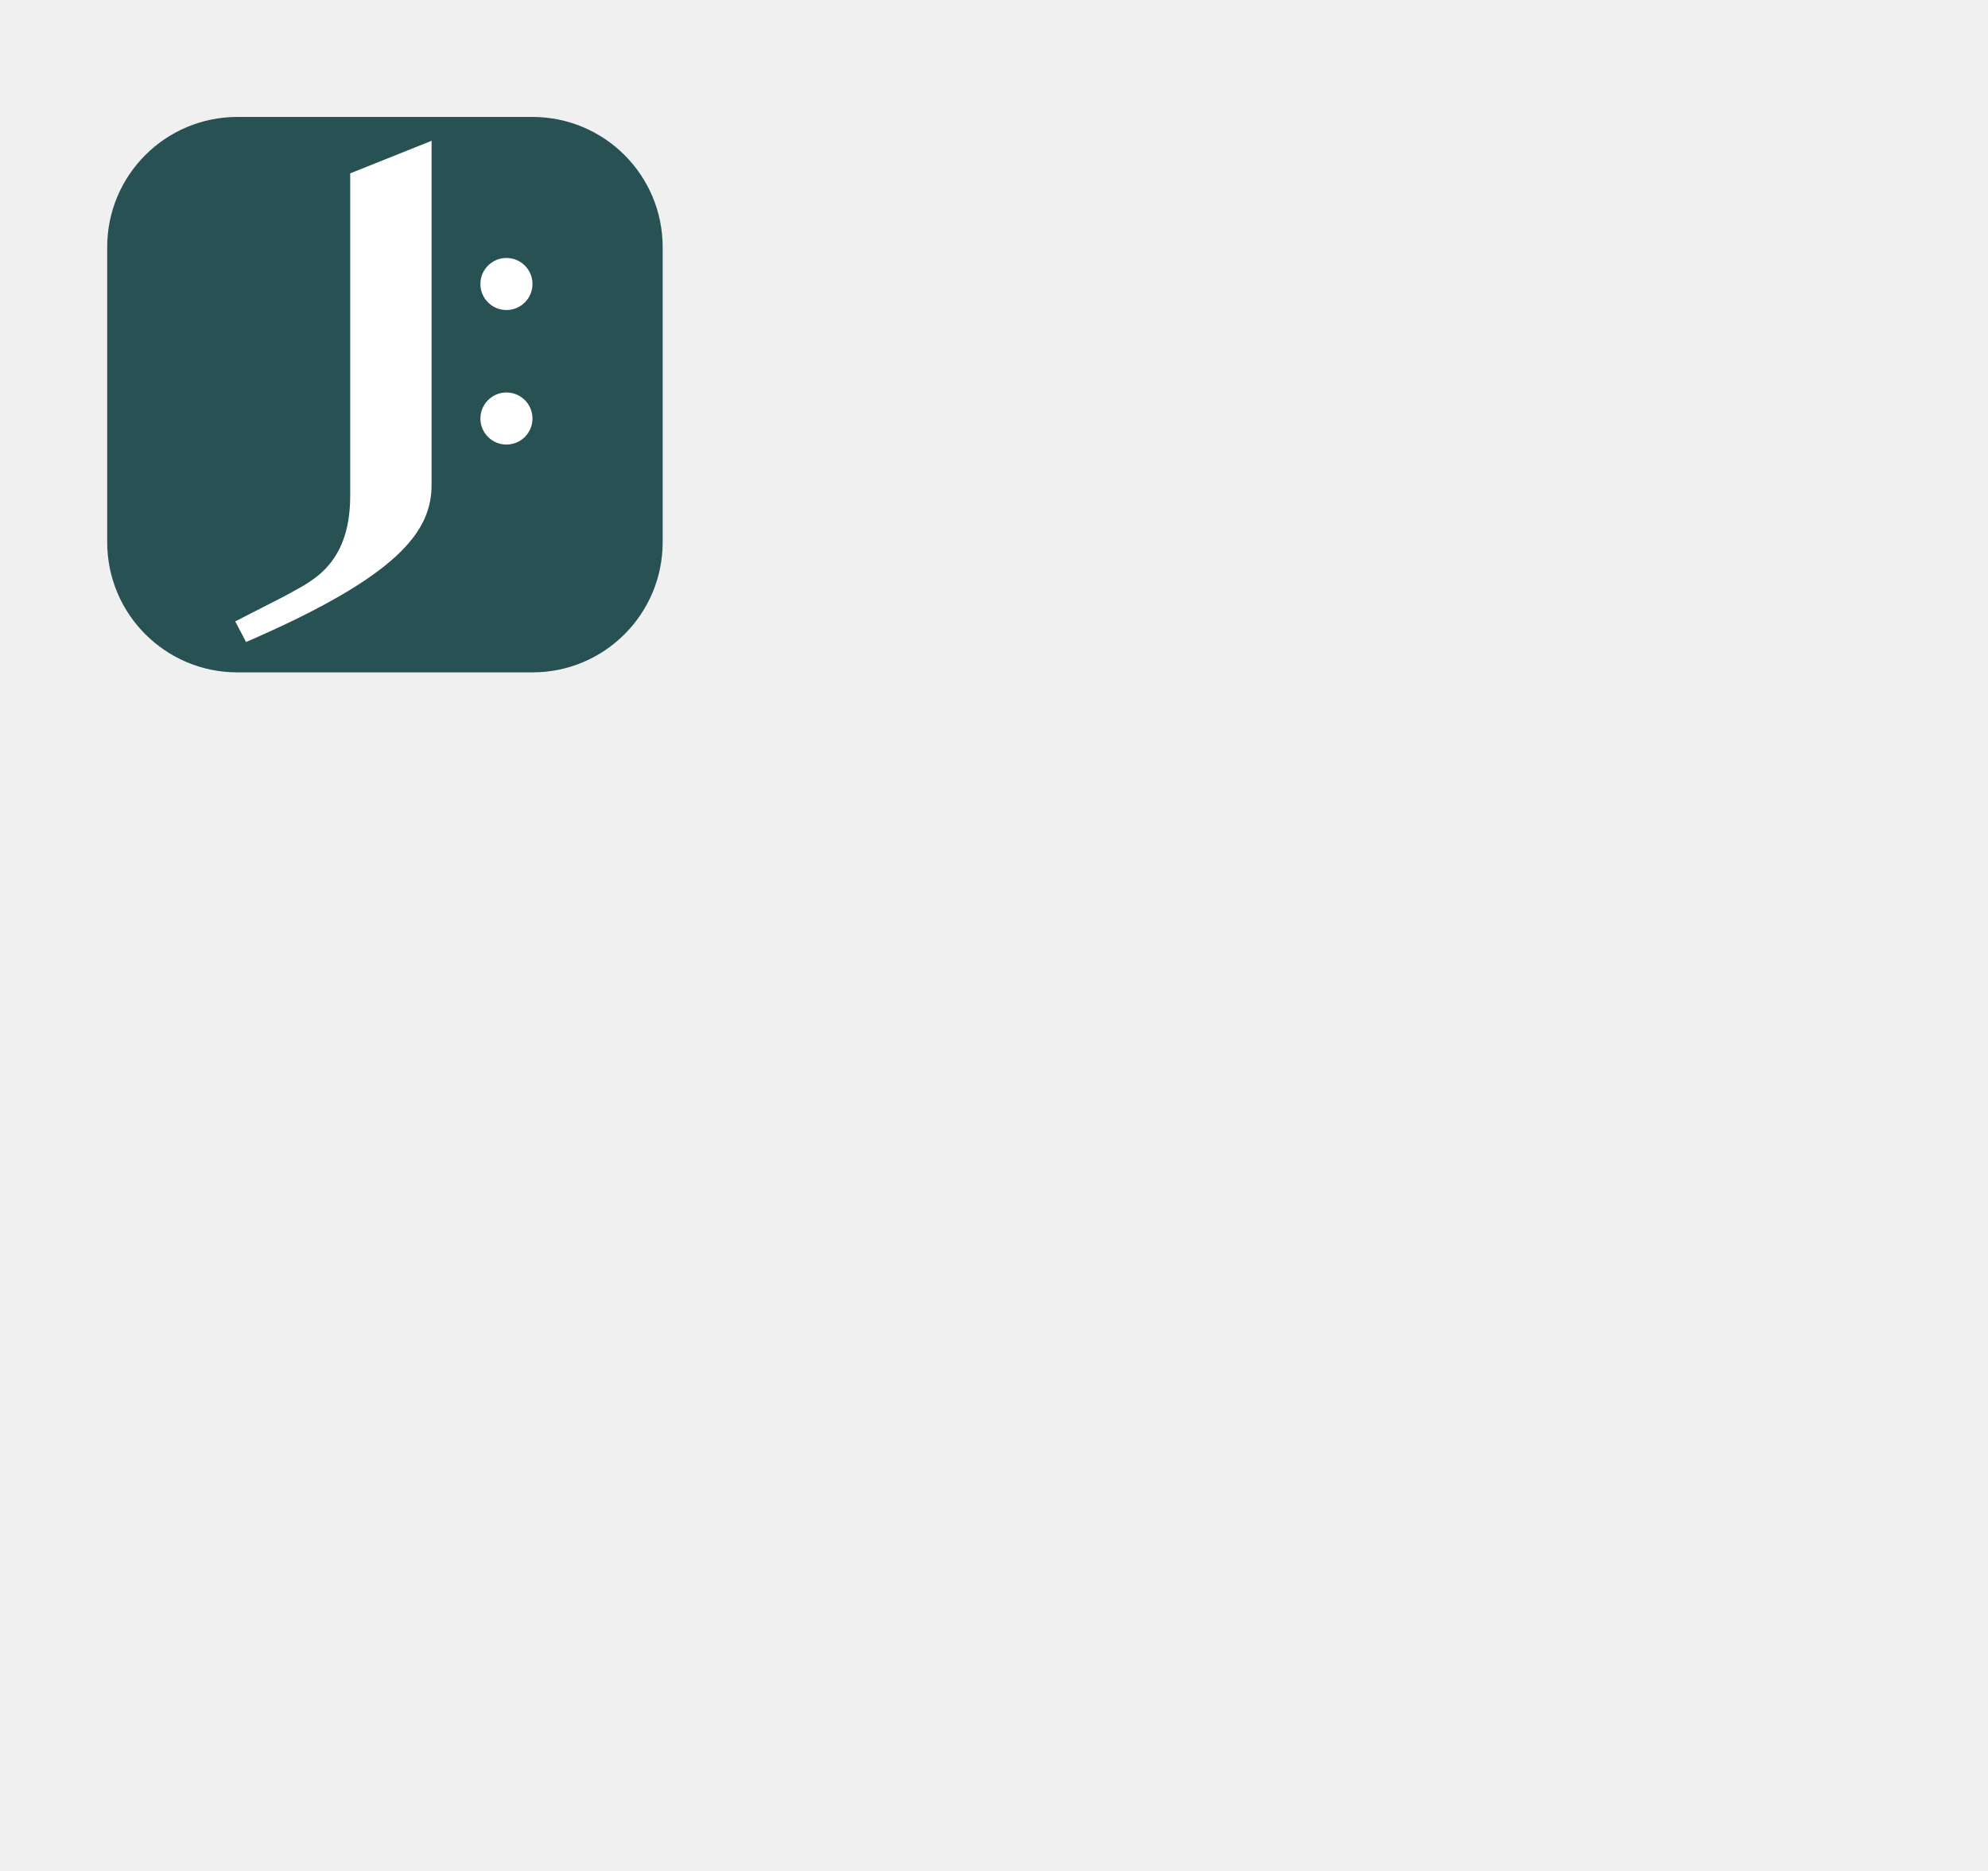
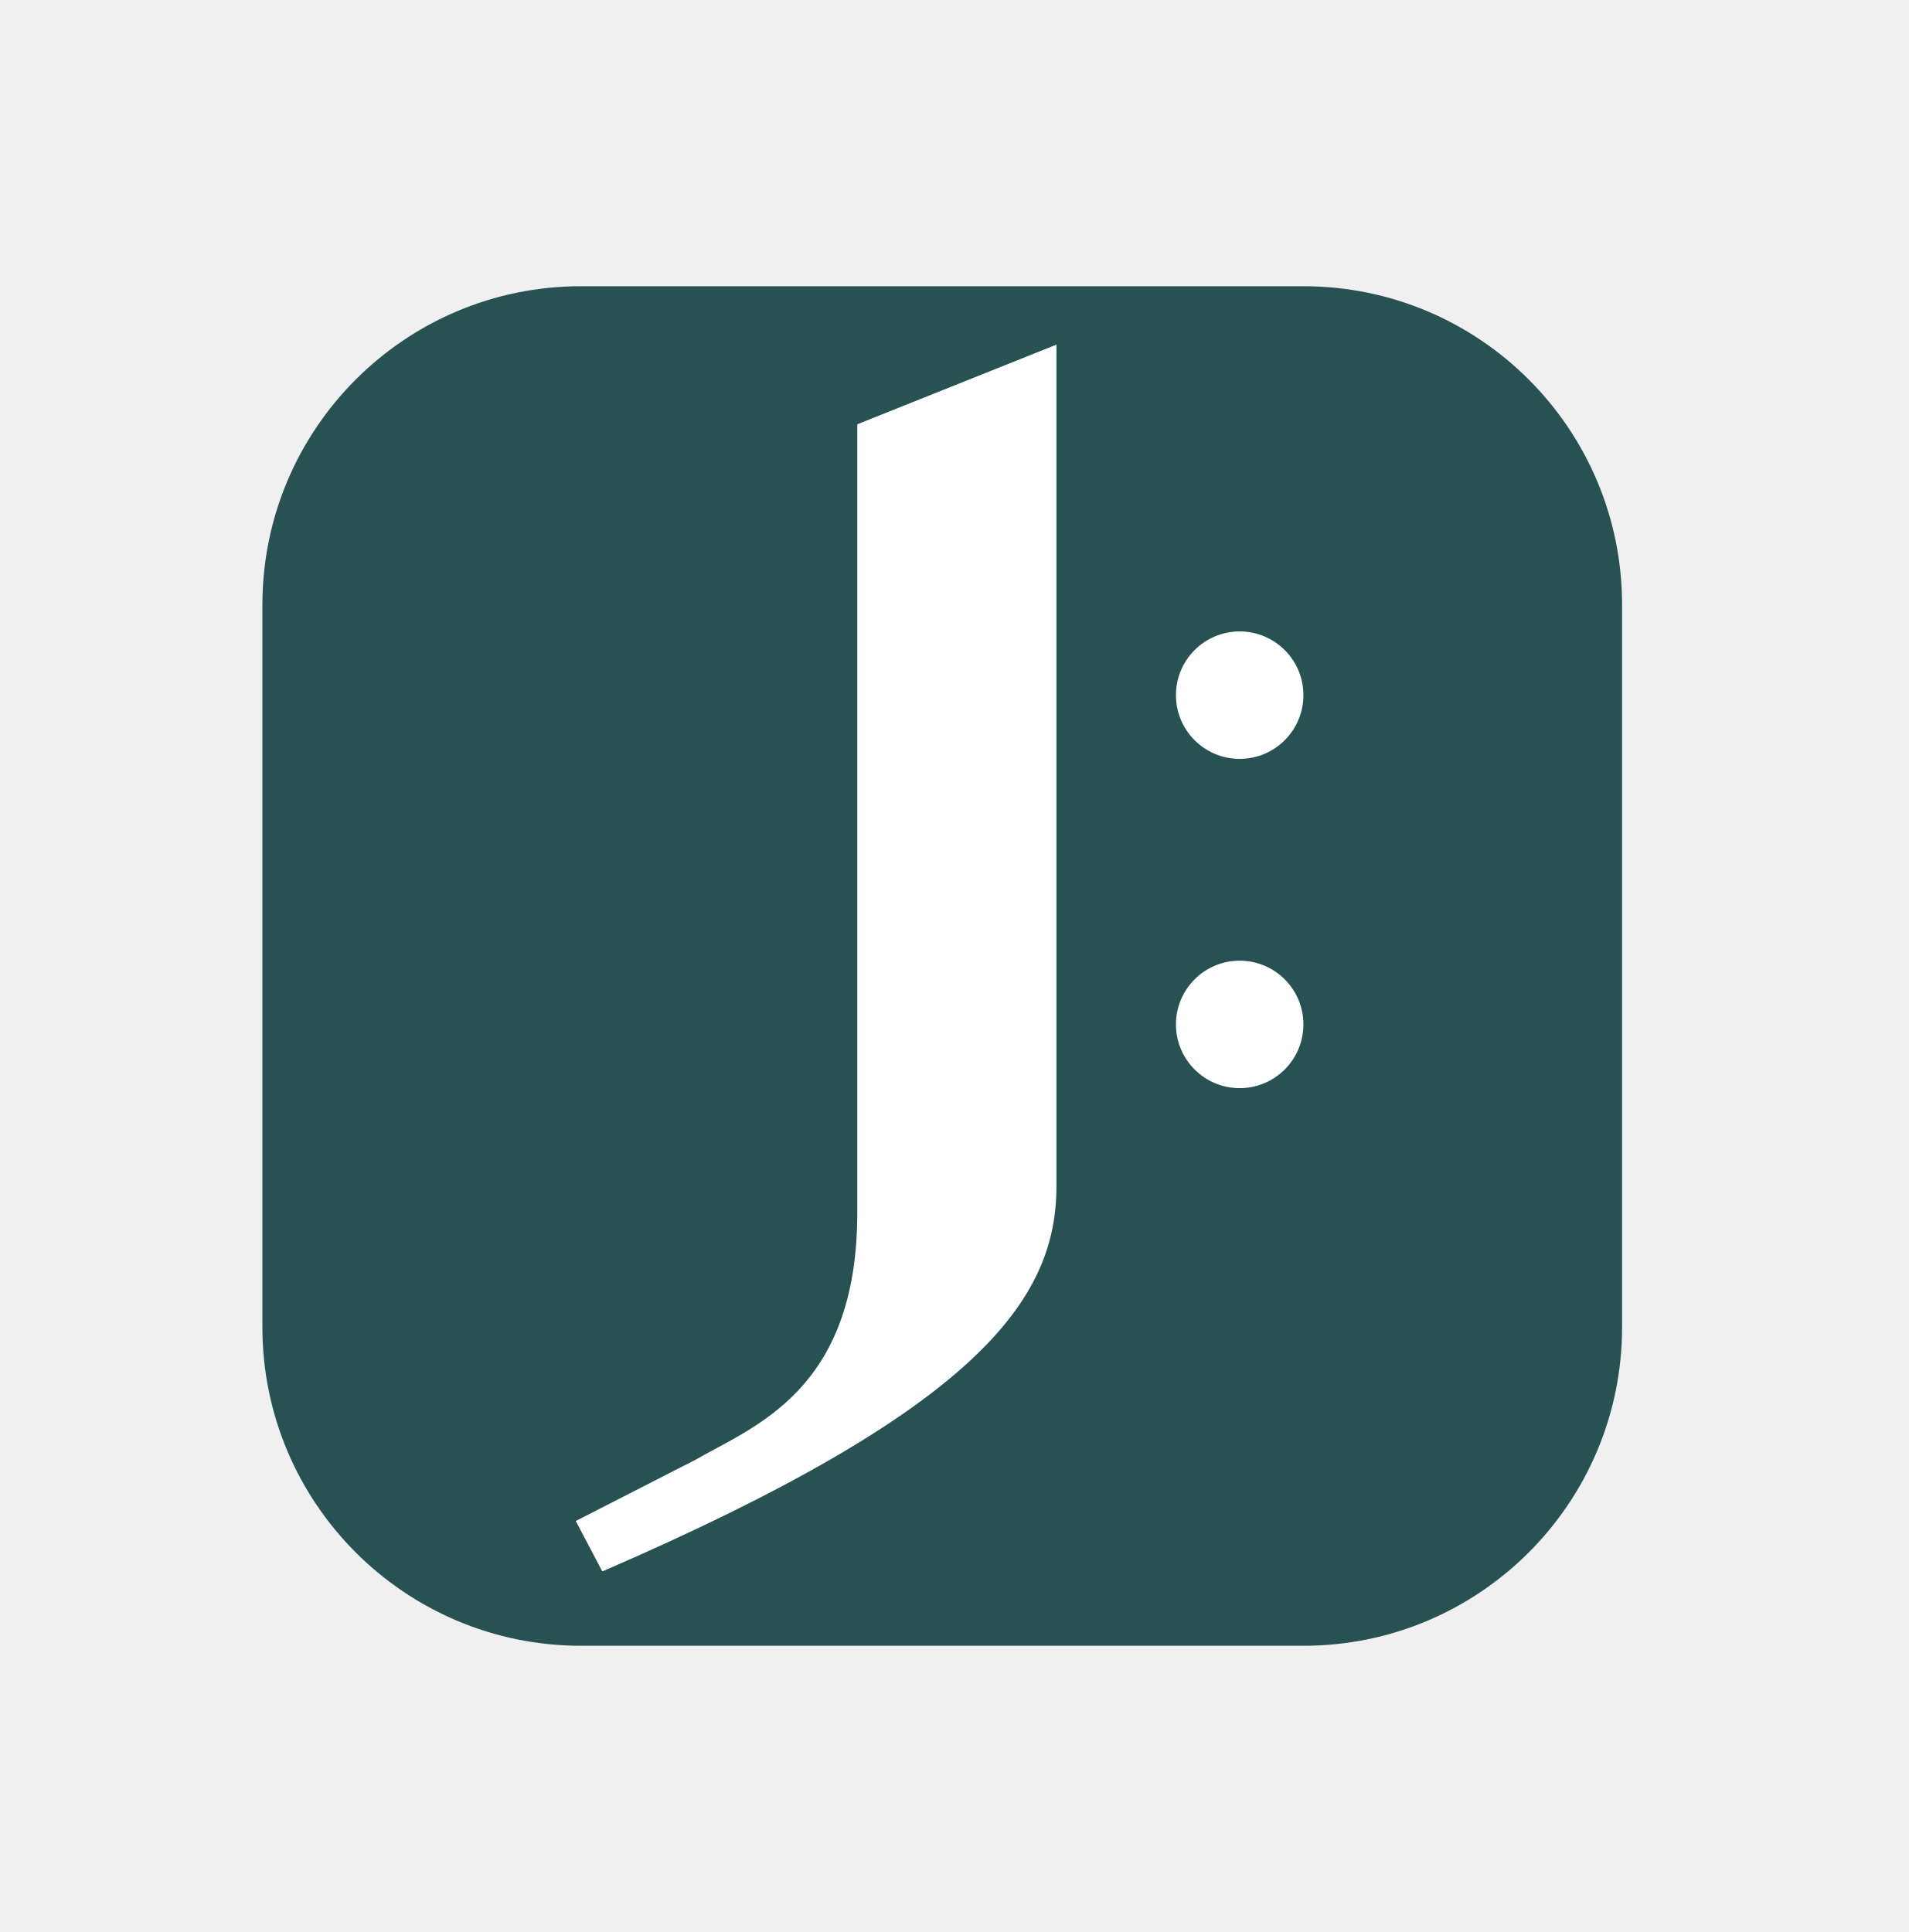
- <svg xmlns="http://www.w3.org/2000/svg" version="1.1" fill="none" width="204" height="192">
+ <svg xmlns="http://www.w3.org/2000/svg" viewBox="0 0 80 81" fill="none">
  <path d="M11 25.359C11 17.981 16.981 12 24.359 12H54.641C62.019 12 68 17.981 68 25.359V55.641C68 63.019 62.019 69 54.641 69H24.359C16.981 69 11 63.019 11 55.641V25.359Z" fill="#285154" />
  <path d="M44.287 14.449L35.938 17.789V50.853C35.938 58.312 31.596 59.793 29.146 61.207L24.137 63.768L25.25 65.883C40.947 59.092 44.287 54.527 44.287 49.74V14.449Z" fill="white" />
  <path d="M54.641 29.145C54.641 30.62 53.444 31.816 51.969 31.816C50.493 31.816 49.297 30.62 49.297 29.145C49.297 27.669 50.493 26.473 51.969 26.473C53.444 26.473 54.641 27.669 54.641 29.145Z" fill="white" />
  <path d="M54.641 42.949C54.641 44.425 53.444 45.621 51.969 45.621C50.493 45.621 49.297 44.425 49.297 42.949C49.297 41.474 50.493 40.277 51.969 40.277C53.444 40.277 54.641 41.474 54.641 42.949Z" fill="white" />
</svg>
